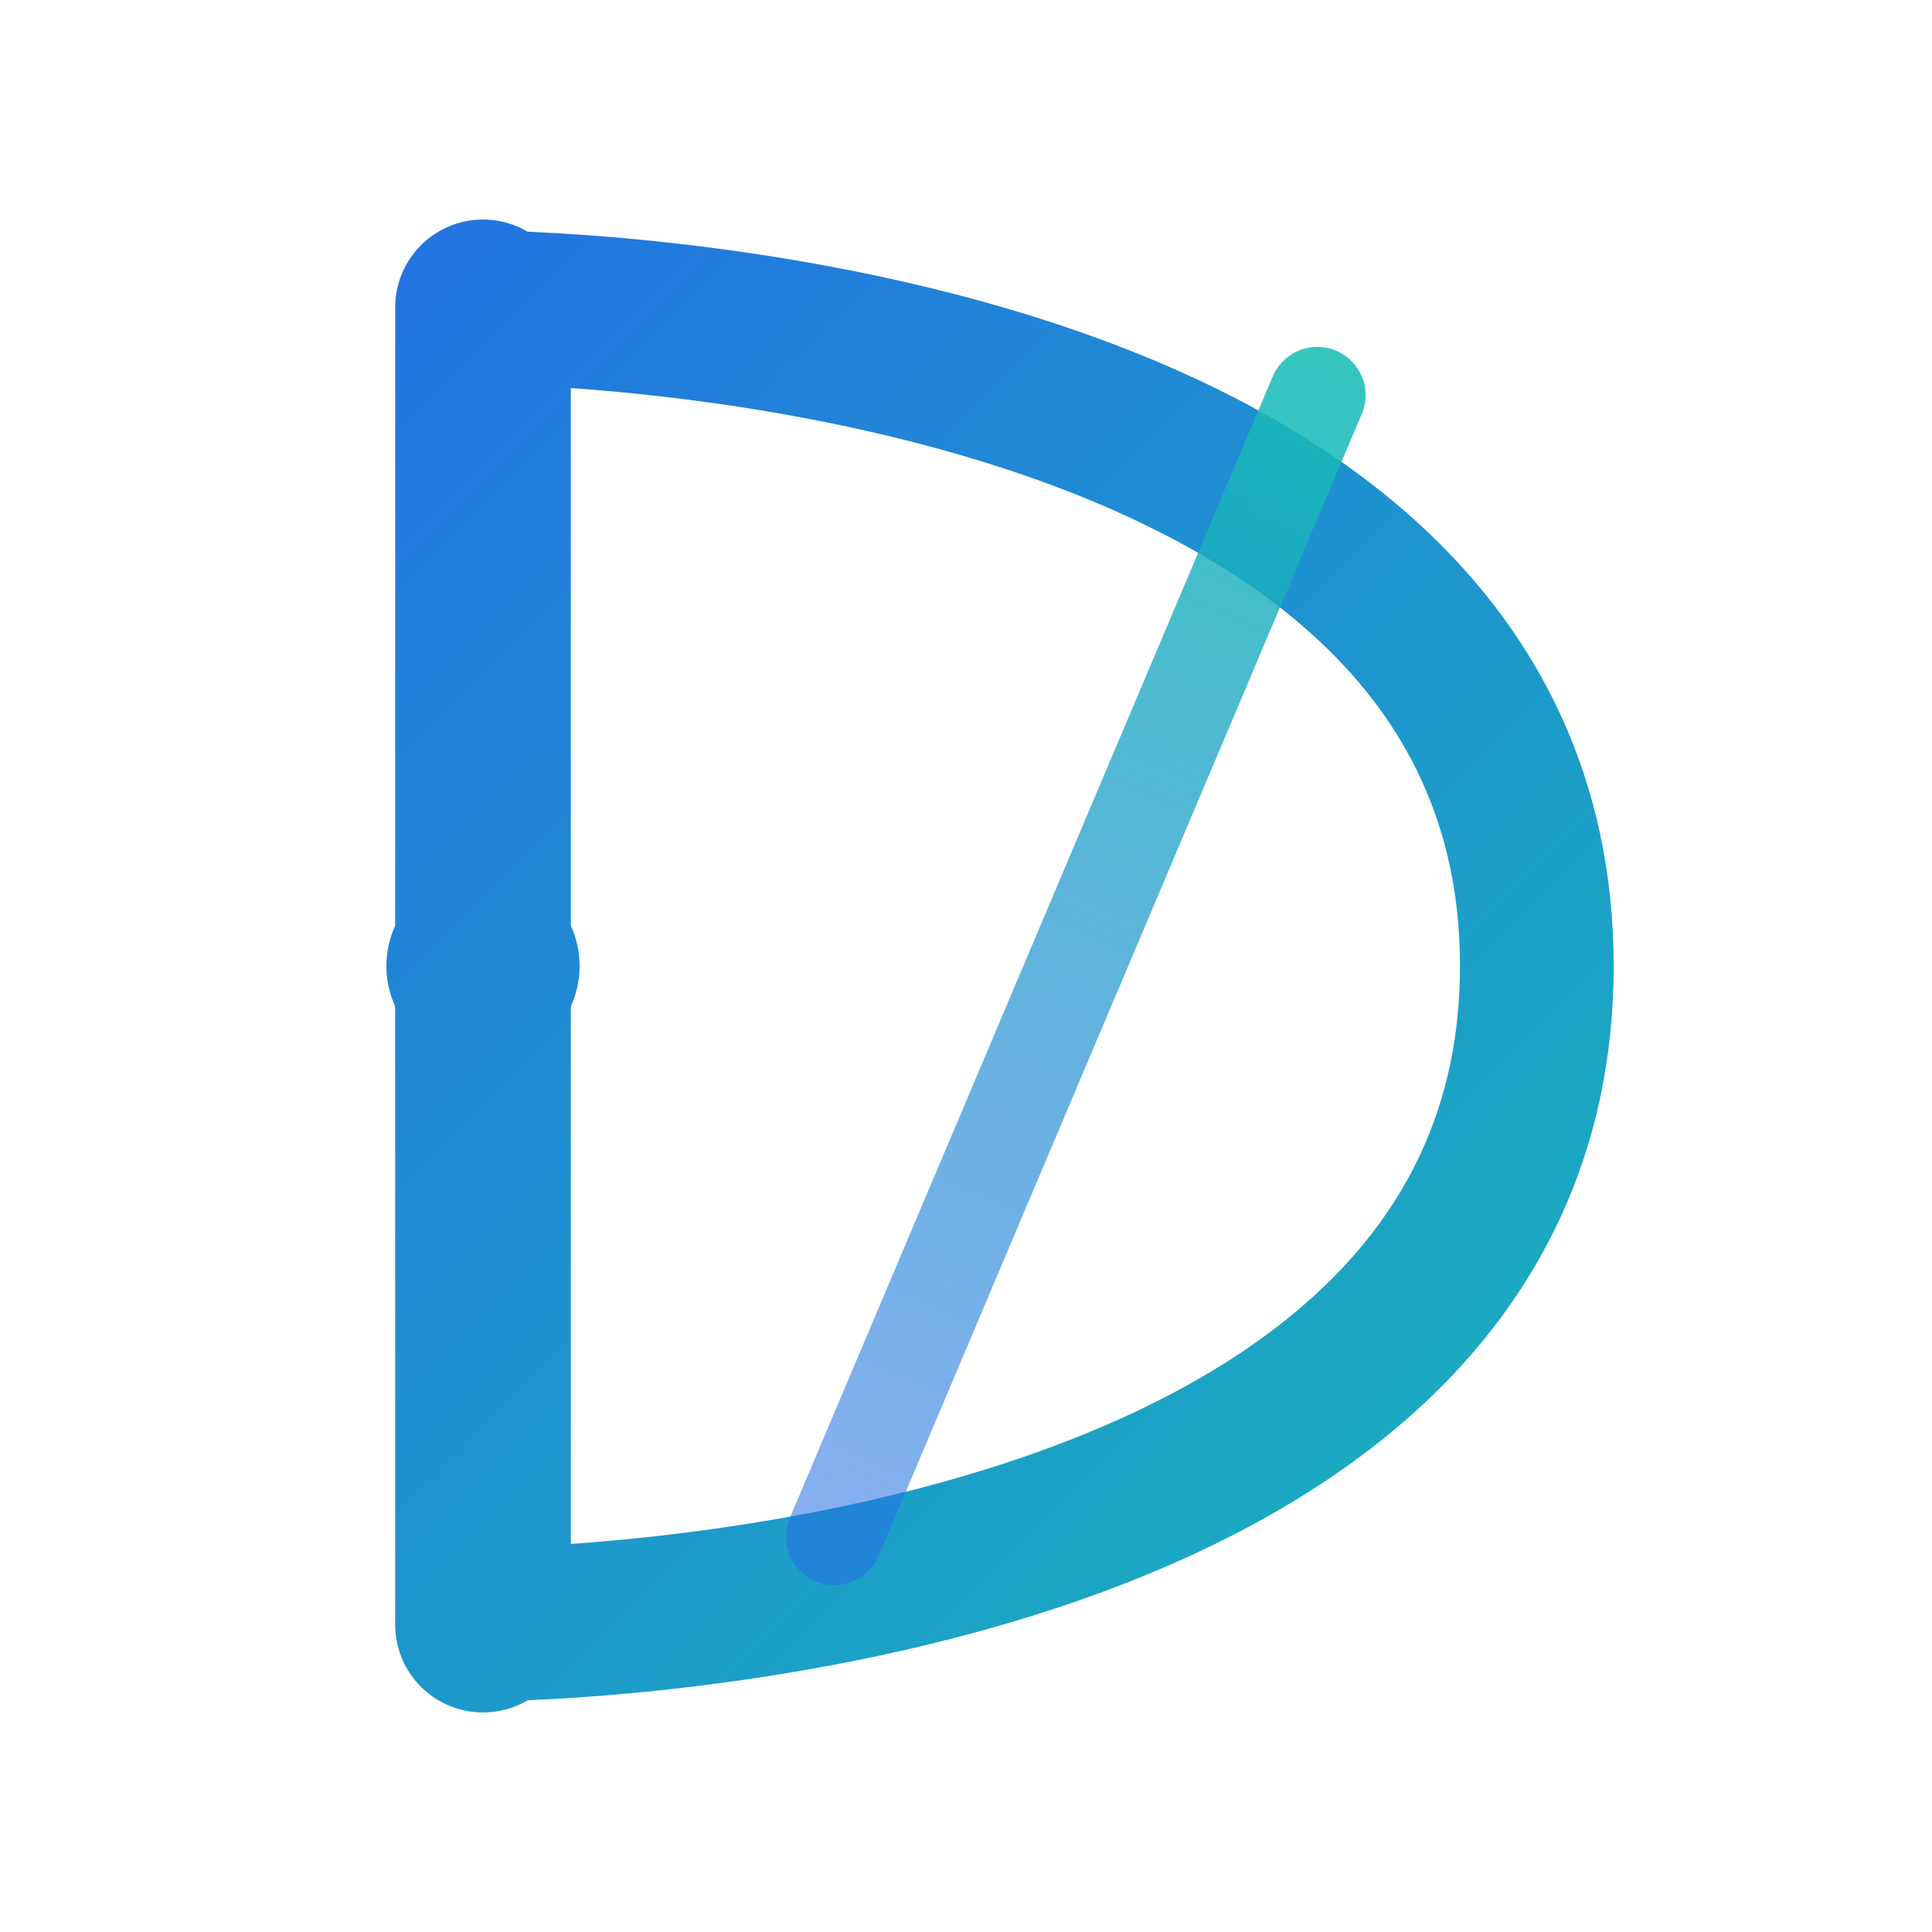
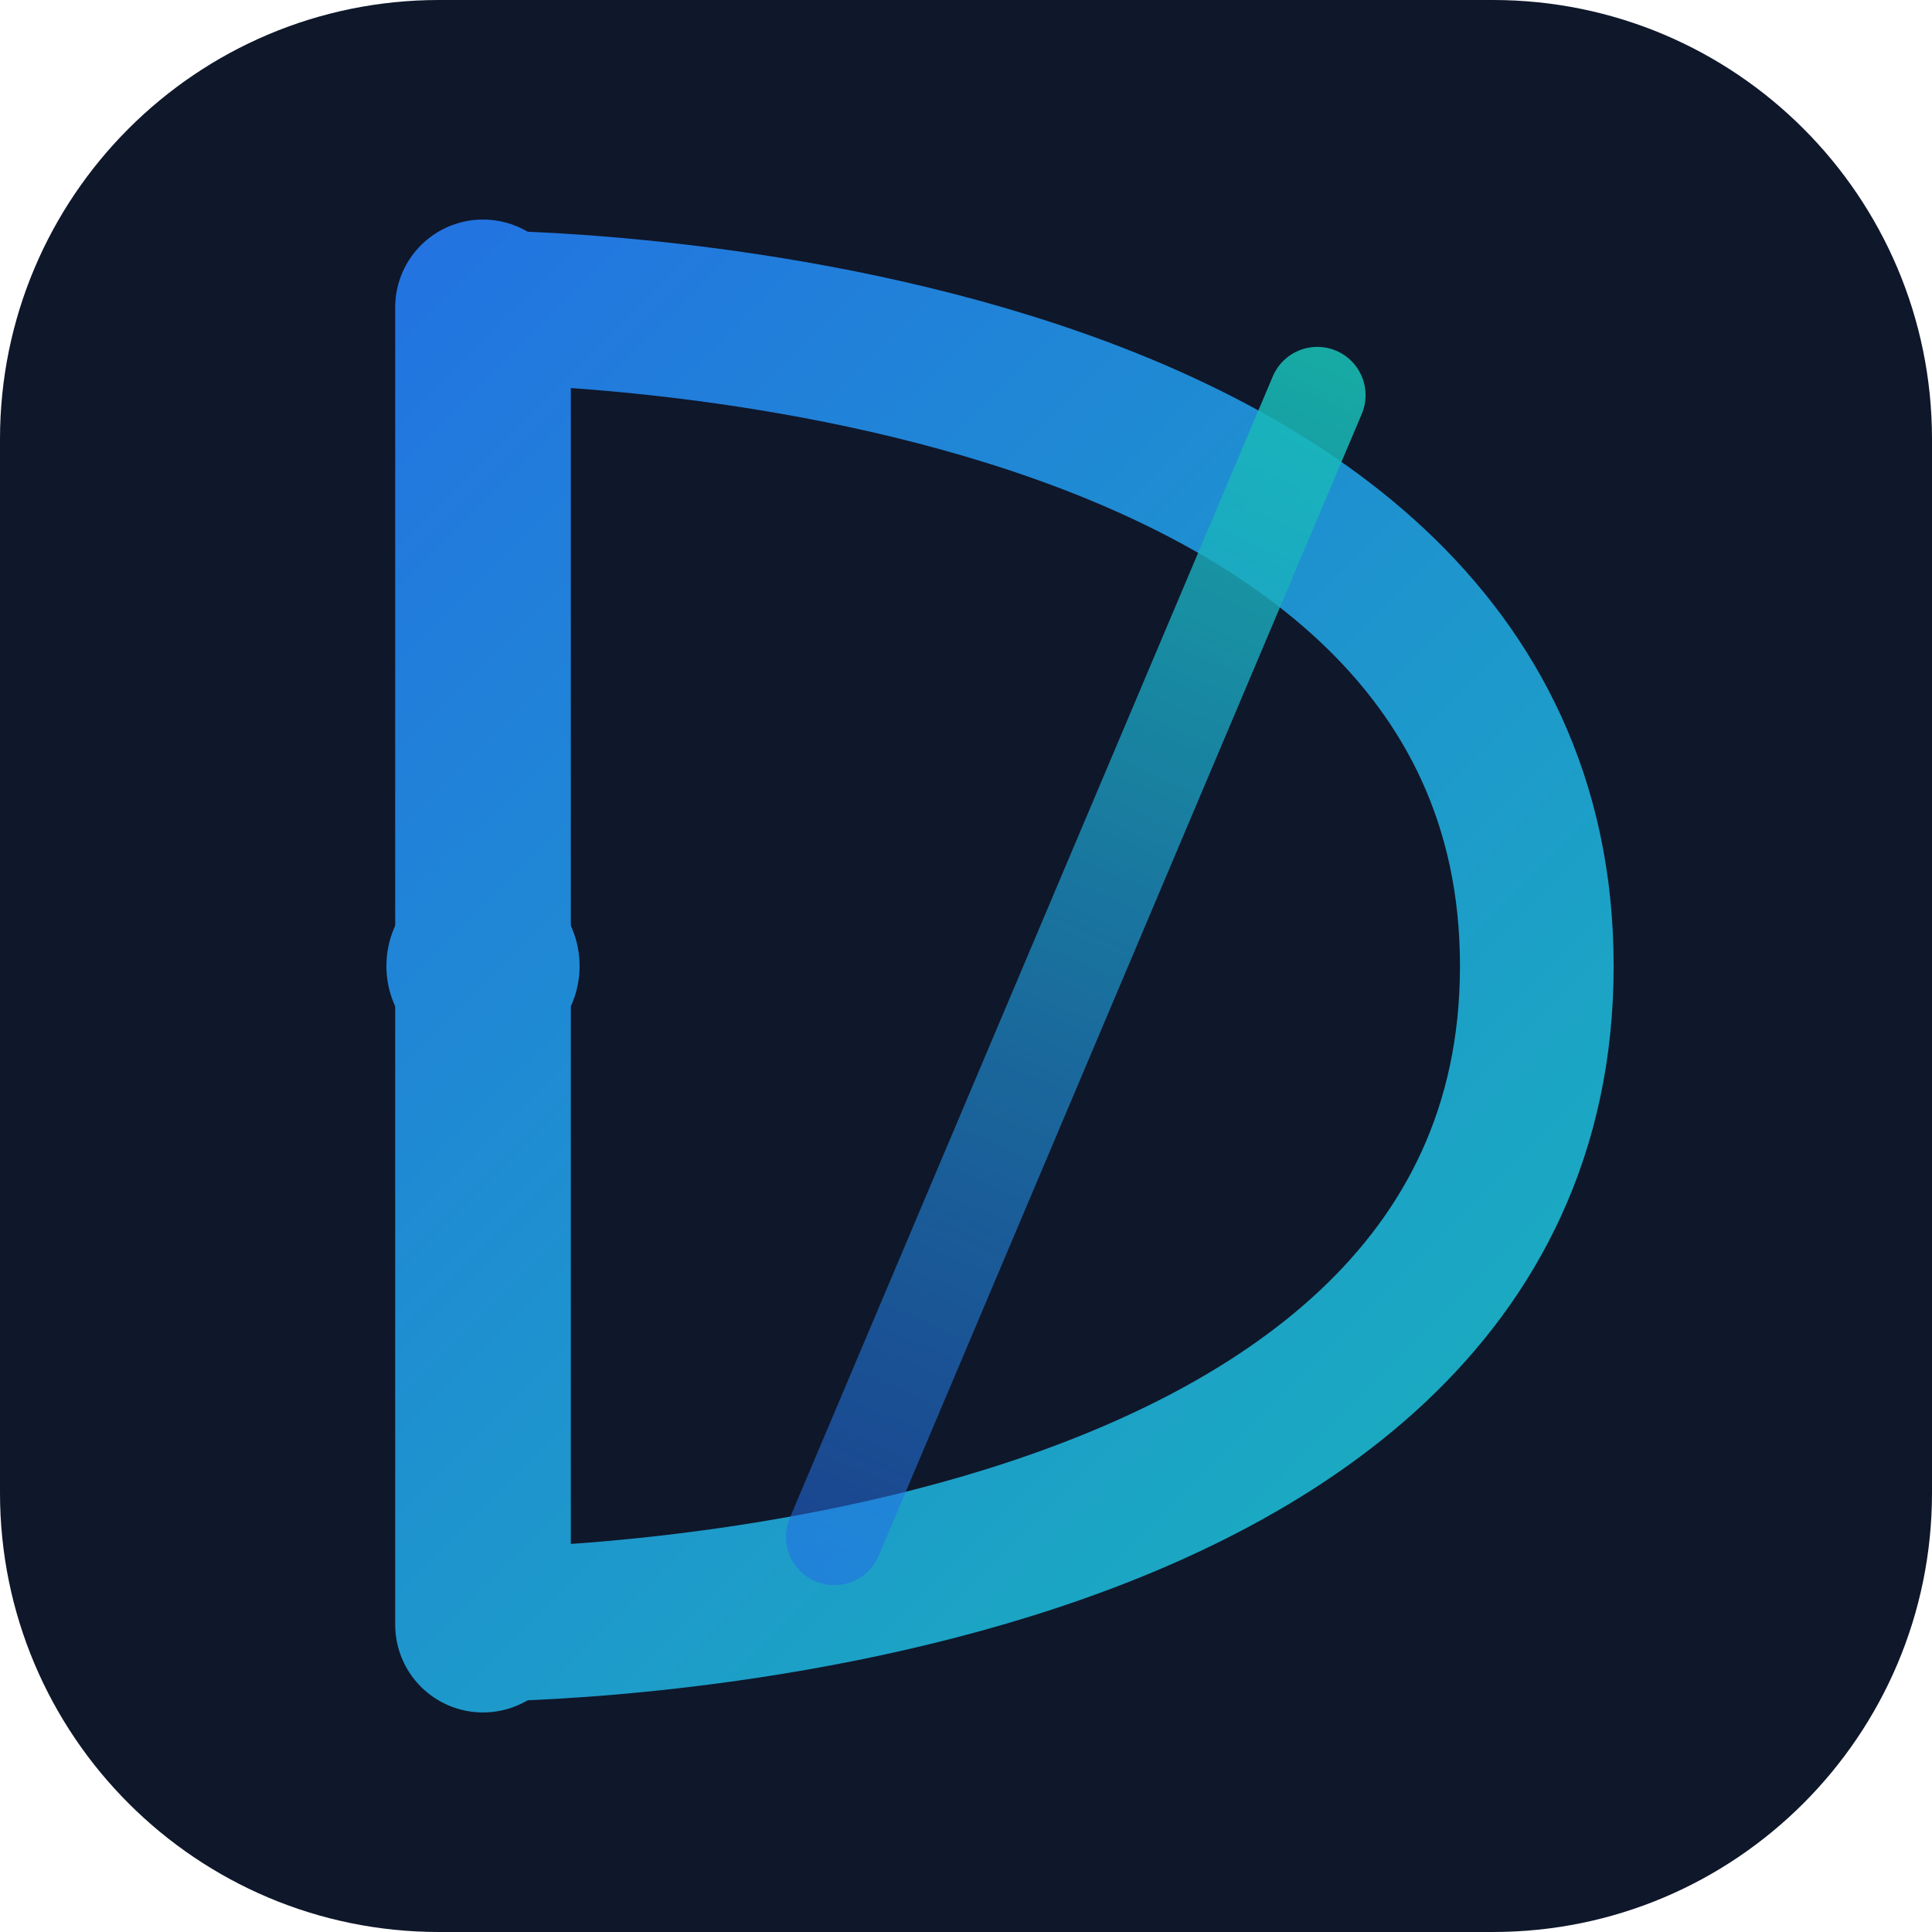
<svg xmlns="http://www.w3.org/2000/svg" viewBox="0 0 44 44" width="44" height="44">
  <defs>
    <linearGradient id="lg-m" x1="0" y1="0" x2="44" y2="44" gradientUnits="userSpaceOnUse">
      <stop offset="0%" stop-color="#2563EB" />
      <stop offset="100%" stop-color="#17c3b2" />
    </linearGradient>
    <linearGradient id="lg-s" x1="30" y1="6" x2="16" y2="38" gradientUnits="userSpaceOnUse">
      <stop offset="0%" stop-color="#17c3b2" stop-opacity="0.9" />
      <stop offset="100%" stop-color="#2563EB" stop-opacity="0.5" />
    </linearGradient>
  </defs>
+   <rect width="44" height="44" rx="10" fill="#0f172a" />
  <path d="M11 7 L11 37" stroke="url(#lg-m)" stroke-width="4" stroke-linecap="round" fill="none" />
  <path d="M11 7 C11 7 35 7 35 22 C35 37 11 37 11 37" stroke="url(#lg-m)" stroke-width="3.5" stroke-linecap="round" fill="none" />
  <path d="M30 9 L19 35" stroke="url(#lg-s)" stroke-width="2.2" stroke-linecap="round" fill="none" />
  <circle cx="11" cy="22" r="2.2" fill="url(#lg-m)" />
</svg>
